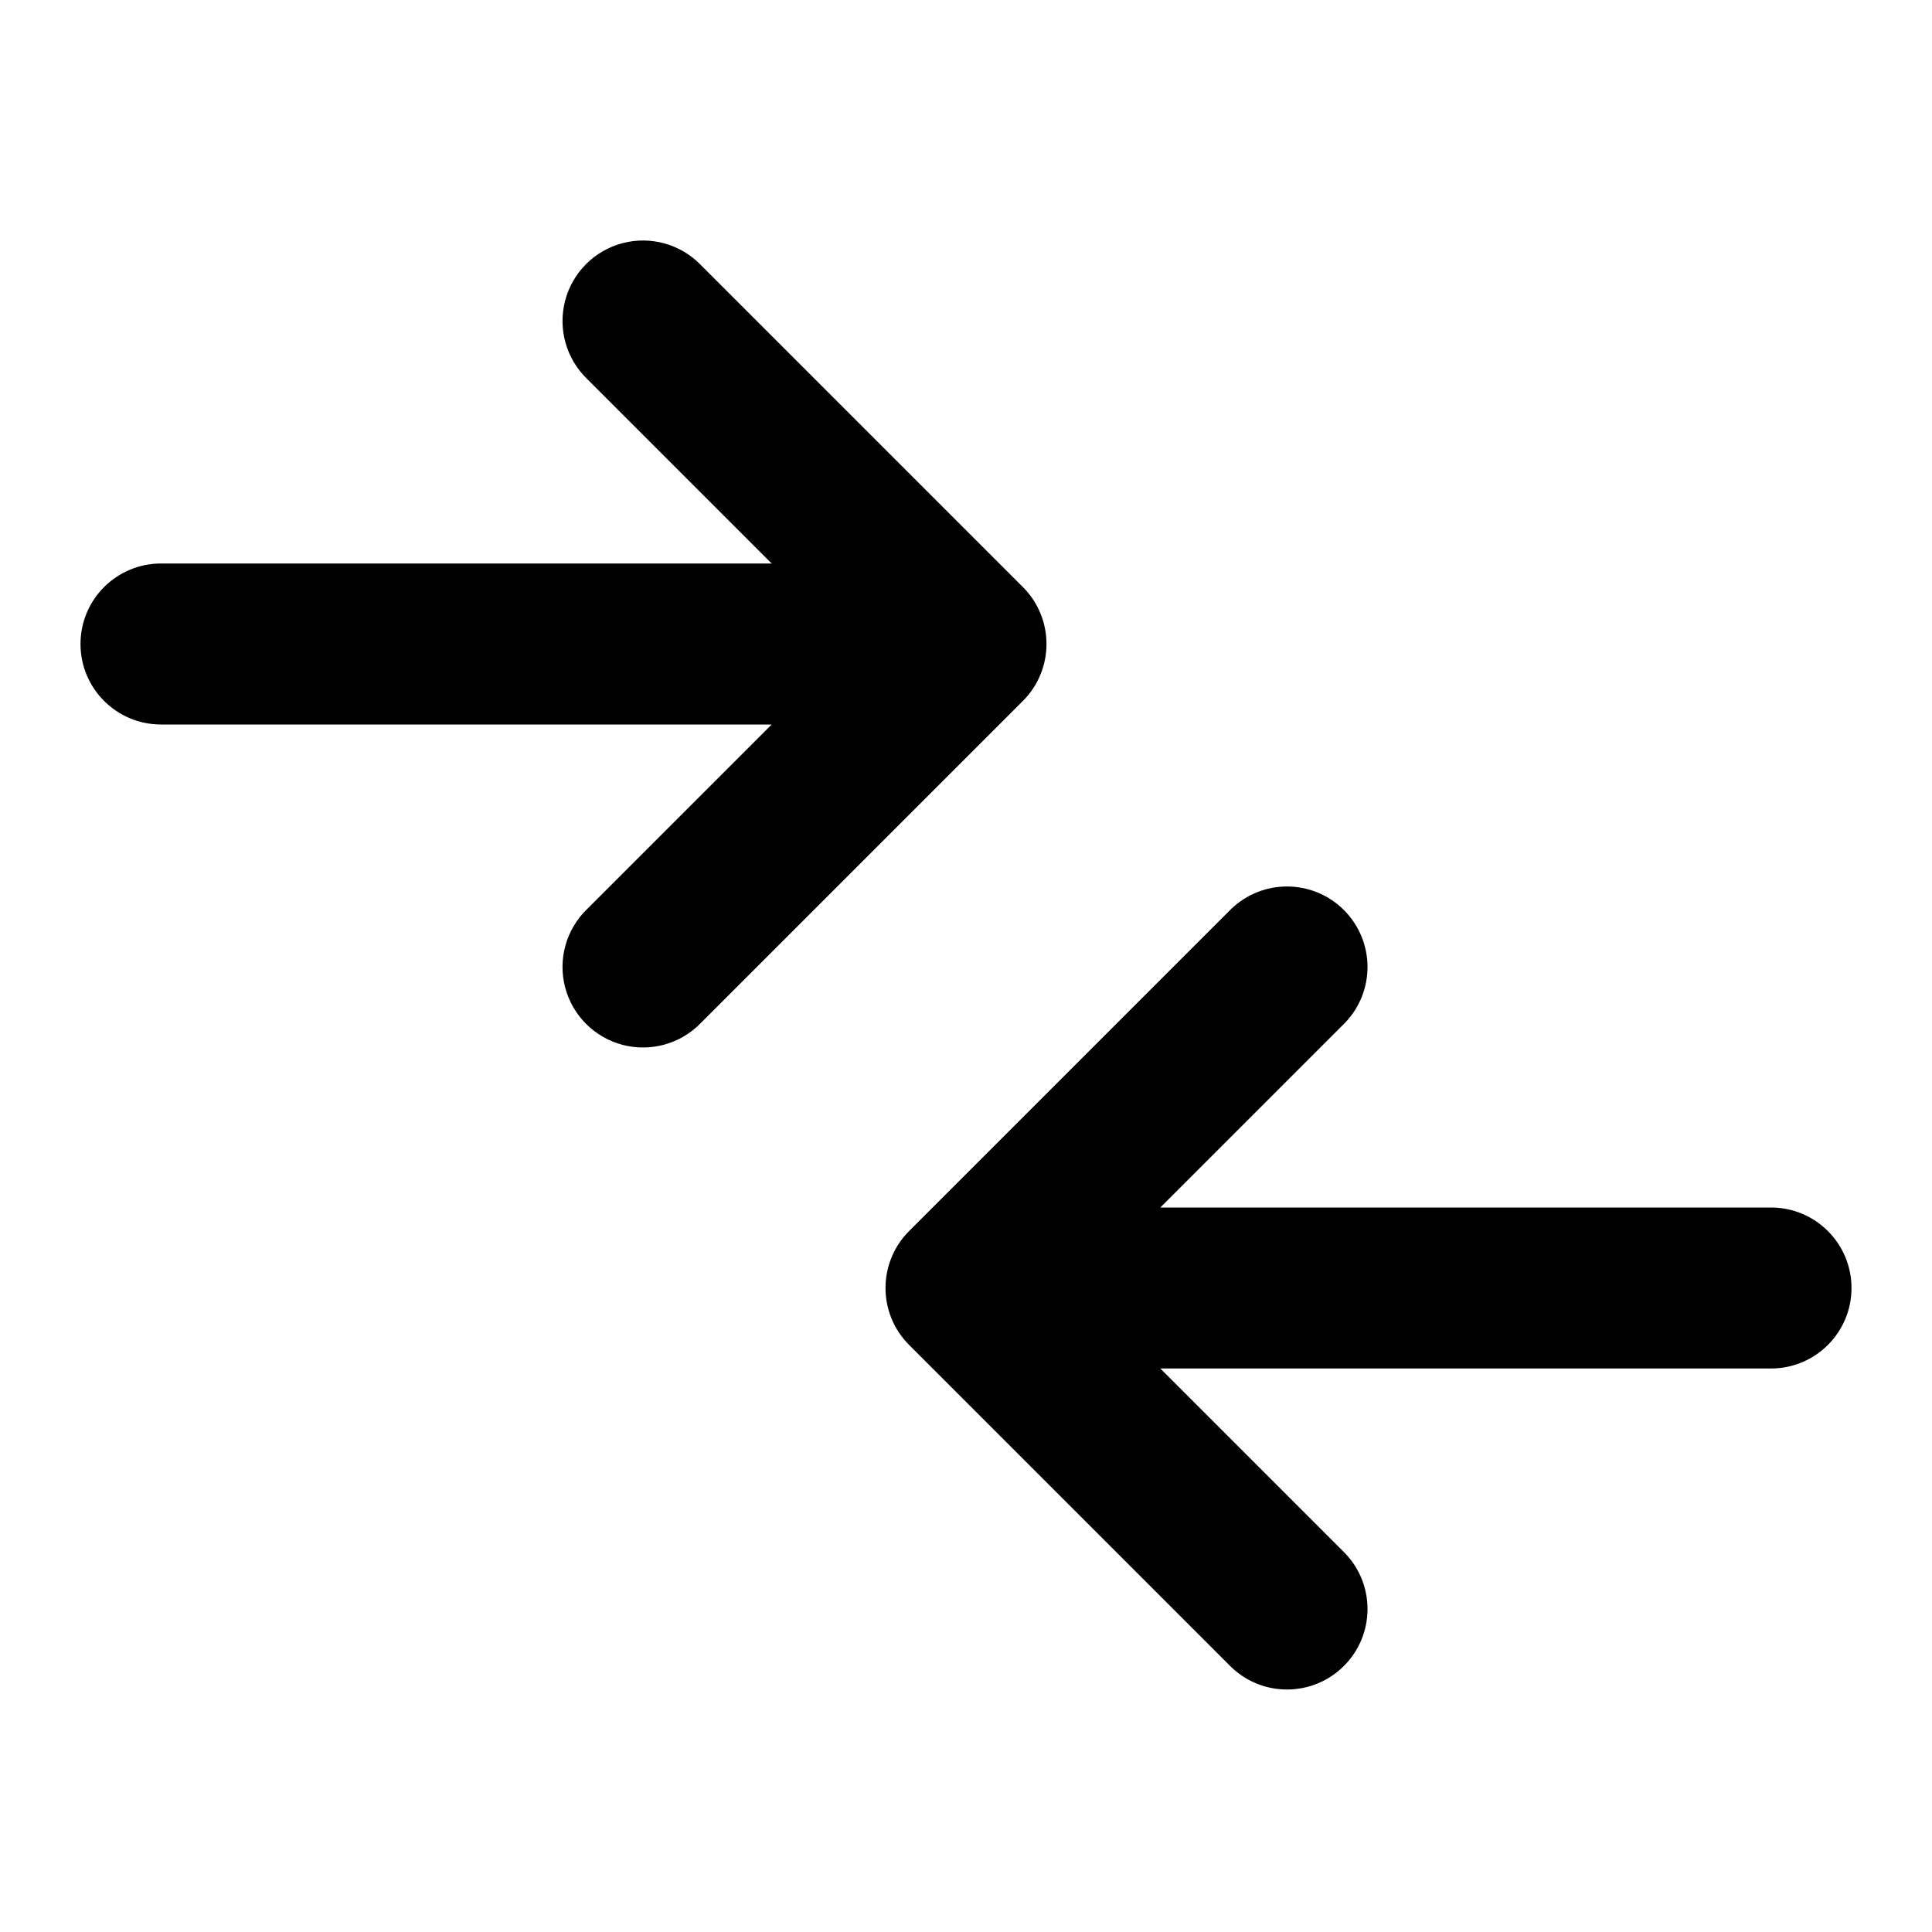
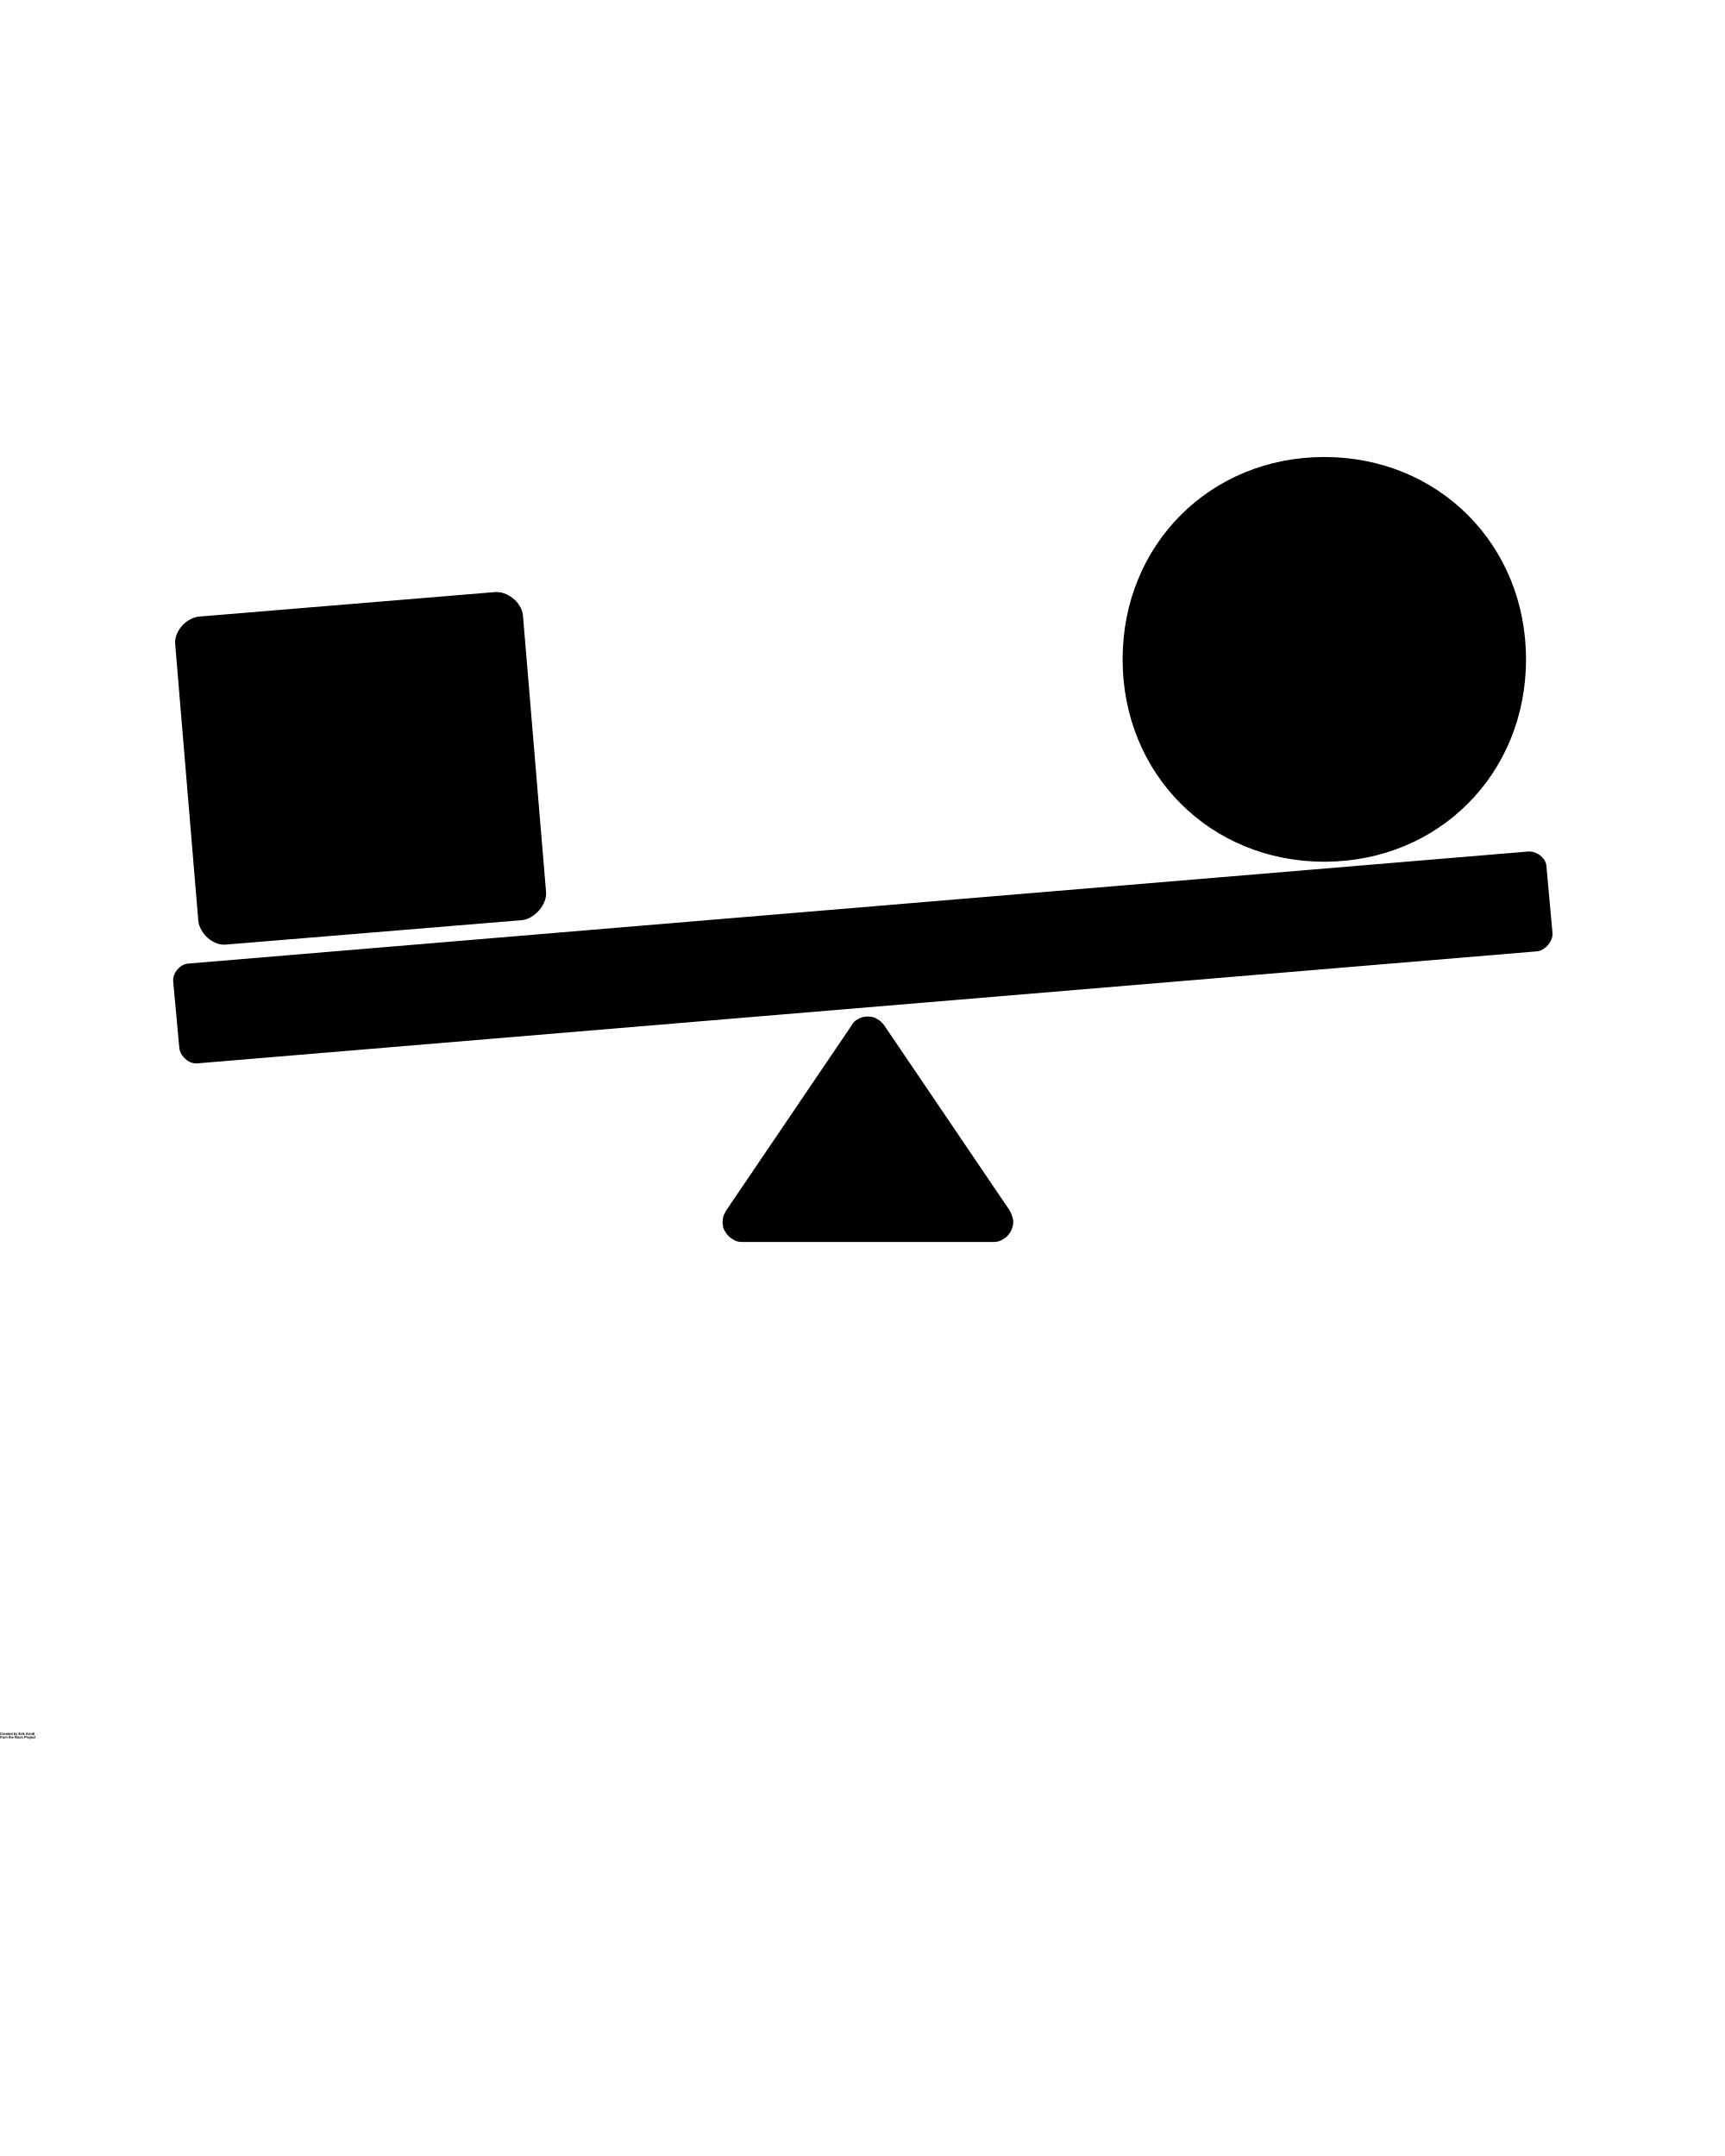
- <svg xmlns="http://www.w3.org/2000/svg" fill="#000000" width="800px" height="800px" viewBox="0 0 24 24">
-   <path d="M1,8A1,1,0,0,1,2,7H9.586L7.293,4.707A1,1,0,1,1,8.707,3.293l4,4a1,1,0,0,1,0,1.414l-4,4a1,1,0,1,1-1.414-1.414L9.586,9H2A1,1,0,0,1,1,8Zm21,7H14.414l2.293-2.293a1,1,0,0,0-1.414-1.414l-4,4a1,1,0,0,0,0,1.414l4,4a1,1,0,0,0,1.414-1.414L14.414,17H22a1,1,0,0,0,0-2Z" />
+ <svg xmlns="http://www.w3.org/2000/svg" version="1.2" viewBox="0 0 2540 3175" preserveAspectRatio="xMidYMid" fill-rule="evenodd" stroke-width="28.222" stroke-linejoin="round" xml:space="preserve" x="0px" y="0px">
+   <defs class="ClipPathGroup">
+     <clipPath id="a" clipPathUnits="userSpaceOnUse">
+       <rect x="0" y="0" width="2540" height="2540" />
+     </clipPath>
+   </defs>
+   <g class="SlideGroup">
+     <g>
+       <g>
+         <g class="Slide" clip-path="url(#a)">
+           <g class="Page">
+             <g class="com.sun.star.drawing.ClosedBezierShape">
+               <g>
+                 <rect class="BoundingBox" stroke="none" fill="none" x="254" y="673" width="2033" height="1157" />
+                 <path fill="rgb(0,0,0)" stroke="none" d="M 277,1419 L 2250,1254 C 2262,1253 2276,1263 2277,1275 L 2286,1374 C 2287,1386 2275,1400 2263,1401 L 290,1566 C 278,1567 265,1555 264,1543 L 255,1445 C 254,1433 265,1420 277,1419 Z M 293,908 L 728,872 C 747,870 768,887 770,906 L 804,1313 C 806,1332 787,1353 769,1355 L 333,1391 C 314,1393 294,1375 292,1356 L 258,949 C 256,930 274,910 293,908 Z M 1950,673 C 2118,673 2247,802 2247,971 2247,1140 2118,1269 1950,1269 1782,1269 1653,1140 1653,971 1653,802 1782,673 1950,673 Z M 1263,1501 C 1268,1498 1272,1497 1278,1497 1283,1497 1288,1498 1292,1501 1296,1503 1299,1506 1302,1510 L 1487,1783 C 1487,1784 1487,1784 1488,1785 1490,1790 1492,1794 1492,1800 1492,1805 1490,1810 1488,1814 1485,1819 1482,1822 1477,1825 1472,1828 1468,1829 1463,1829 L 1093,1829 C 1088,1829 1083,1828 1079,1825 1074,1822 1071,1819 1068,1814 1065,1810 1064,1805 1064,1800 1064,1794 1065,1790 1068,1785 1068,1784 1069,1784 1069,1783 L 1254,1510 C 1256,1506 1259,1503 1263,1501 Z" />
+               </g>
+             </g>
+           </g>
+         </g>
+       </g>
+     </g>
+   </g>
+   <text x="0" y="2555" fill="#000000" font-size="5px" font-weight="bold" font-family="'Helvetica Neue', Helvetica, Arial-Unicode, Arial, Sans-serif">Created by Erik Arndt</text>
+   <text x="0" y="2560" fill="#000000" font-size="5px" font-weight="bold" font-family="'Helvetica Neue', Helvetica, Arial-Unicode, Arial, Sans-serif">from the Noun Project</text>
</svg>
